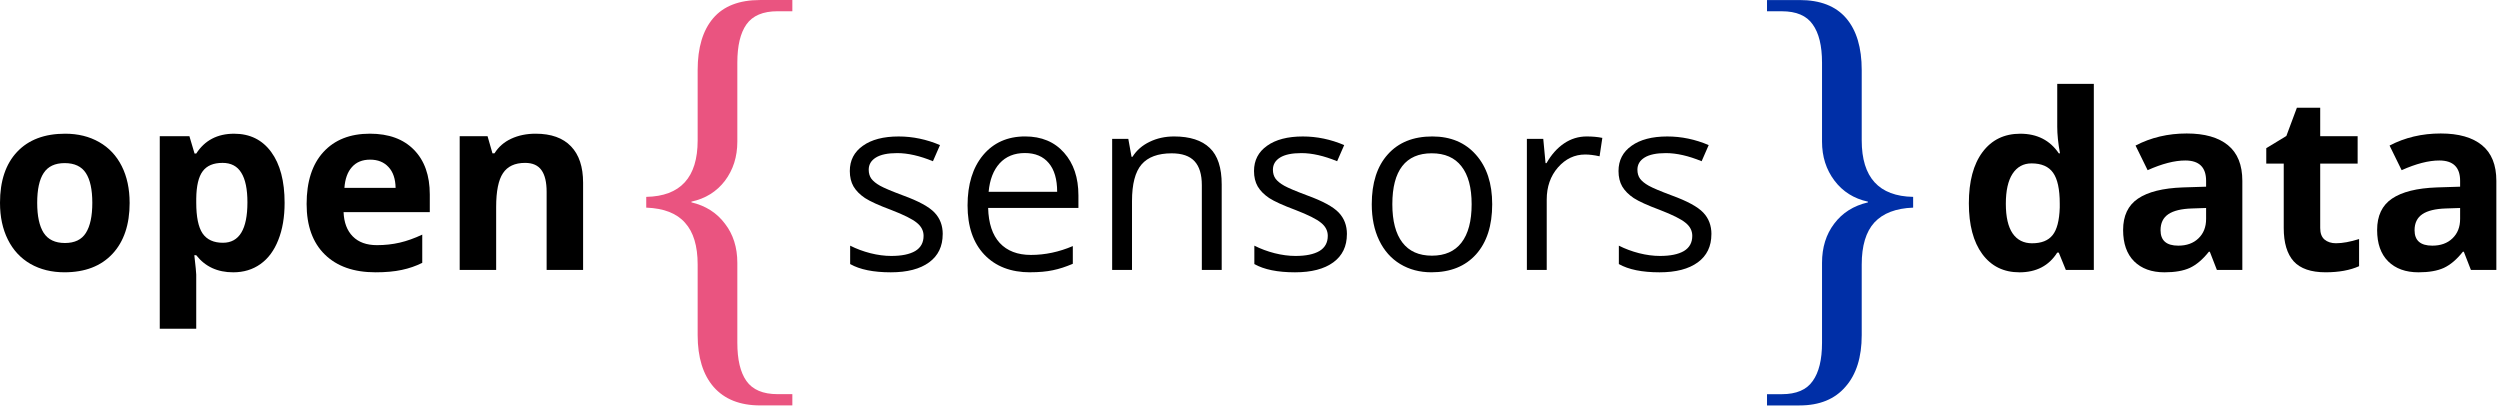
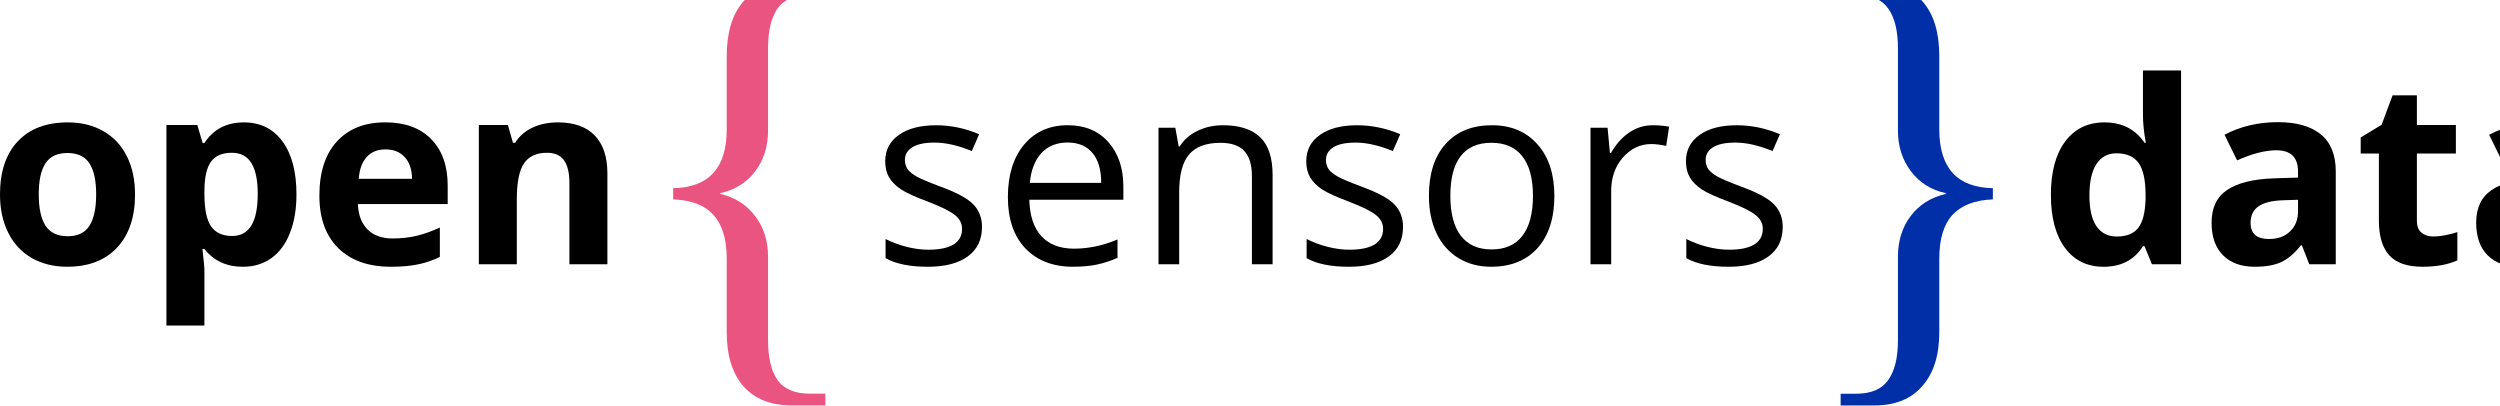
<svg xmlns="http://www.w3.org/2000/svg" xmlns:ns1="http://www.openswatchbook.org/uri/2009/osb" xmlns:xlink="http://www.w3.org/1999/xlink" width="148" height="24" id="svg2" version="1.1">
  <defs id="defs4">
    <linearGradient id="linearGradient4444" ns1:paint="solid">
      <stop style="stop-color:#002fa7;stop-opacity:1;" offset="0" id="stop4446" />
    </linearGradient>
    <linearGradient xlink:href="#linearGradient4444" id="linearGradient4448" x1="1481.61" y1="393.595" x2="3401.61" y2="393.595" gradientUnits="userSpaceOnUse" />
    <linearGradient xlink:href="#linearGradient4444" id="linearGradient4452" gradientUnits="userSpaceOnUse" x1="1481.61" y1="393.595" x2="3401.61" y2="393.595" gradientTransform="translate(-1761.612,2283.452)" />
  </defs>
  <g id="layer10" style="display:inline" transform="translate(0,-1028.362)" />
  <g id="layer2" style="display:inline" transform="translate(0,-1028.362)" />
  <g id="layer3" style="display:inline" transform="translate(0,-1028.362)" />
  <g id="layer4" style="display:none" transform="translate(0,-1028.362)" />
  <g id="layer5" style="display:none" transform="translate(0,-1028.362)" />
  <g id="layer6" style="display:none" transform="translate(0,-1028.362)" />
  <g id="layer7" style="display:none" transform="translate(0,-1028.362)">
    <path id="path3004" style="font-size:32px;font-style:normal;font-variant:normal;font-weight:normal;font-stretch:normal;text-align:start;line-height:125%;letter-spacing:0px;word-spacing:0px;writing-mode:lr-tb;text-anchor:start;fill:#000000;fill-opacity:1;stroke:none;font-family:Liberation Serif;-inkscape-font-specification:Liberation Serif" d="m 209.183,686.286 c -1.312,-1e-5 -2.323,-0.401 -3.031,-1.203 -0.698,-0.802 -1.047,-1.932 -1.047,-3.391 l 0,-4.609 c -1e-5,-1.219 -0.276,-2.13 -0.828,-2.734 -0.542,-0.615 -1.385,-0.943 -2.531,-0.984 l 0,-0.703 c 2.24,-0.042 3.359,-1.271 3.359,-3.688 l 0,-4.594 c -1e-5,-1.469 0.339,-2.599 1.016,-3.391 0.677,-0.792 1.698,-1.187 3.062,-1.188 l 2.109,0 0,0.734 -0.969,0 c -0.948,2e-5 -1.625,0.286 -2.031,0.859 -0.396,0.563 -0.594,1.396 -0.594,2.5 l 0,5.156 c -1e-5,0.99 -0.271,1.844 -0.812,2.562 -0.542,0.708 -1.271,1.161 -2.188,1.359 l 0,0.047 c 0.927,0.219 1.656,0.682 2.188,1.391 0.542,0.698 0.812,1.552 0.812,2.562 l 0,5.219 c -1e-5,1.104 0.198,1.937 0.594,2.5 0.406,0.573 1.083,0.859 2.031,0.859 l 0.969,0 0,0.734 -2.109,0" />
    <path id="path3006" style="font-size:32px;font-style:normal;font-variant:normal;font-weight:normal;font-stretch:normal;text-align:start;line-height:125%;letter-spacing:0px;word-spacing:0px;writing-mode:lr-tb;text-anchor:start;fill:#000000;fill-opacity:1;stroke:none;font-family:Liberation Serif;-inkscape-font-specification:Liberation Serif" d="m 217.121,686.286 0,-0.734 0.969,0 c 0.948,0 1.62,-0.286 2.016,-0.859 0.406,-0.563 0.609,-1.396 0.609,-2.5 l 0,-5.219 c 0,-1.01 0.266,-1.865 0.797,-2.562 0.531,-0.708 1.266,-1.172 2.203,-1.391 l 0,-0.047 c -0.917,-0.198 -1.646,-0.656 -2.188,-1.375 -0.542,-0.719 -0.812,-1.568 -0.812,-2.547 l 0,-5.156 c 0,-1.104 -0.203,-1.937 -0.609,-2.5 -0.396,-0.573 -1.068,-0.859 -2.016,-0.859 l -0.969,0 0,-0.734 2.125,0 c 1.354,2e-5 2.37,0.396 3.047,1.188 0.677,0.792 1.016,1.922 1.016,3.391 l 0,4.594 c 0,2.417 1.12,3.646 3.359,3.688 l 0,0.703 c -1.125,0.042 -1.969,0.365 -2.531,0.969 -0.552,0.604 -0.828,1.521 -0.828,2.75 l 0,4.609 c 0,1.448 -0.354,2.573 -1.062,3.375 -0.698,0.812 -1.698,1.219 -3,1.219 l -2.125,0" />
  </g>
  <g id="layer1" style="display:inline" transform="translate(0,-1028.362)">
-     <g id="g3015" transform="matrix(0.9999792,0,0,0.9999792,0,0.02257873)">
+     <g id="g3015" transform="matrix(1.041645,0,0,1.041645,0,-43.82504)">
      <path d="m 2.202,1040.368 c -3e-6,0.783 0.127,1.376 0.382,1.777 0.26,0.401 0.68,0.602 1.26,0.602 0.576,0 0.989,-0.198 1.239,-0.595 0.255,-0.401 0.382,-0.996 0.382,-1.784 -5e-6,-0.783 -0.127,-1.371 -0.382,-1.763 -0.255,-0.392 -0.673,-0.588 -1.253,-0.588 -0.576,0 -0.991,0.196 -1.246,0.588 -0.255,0.387 -0.382,0.975 -0.382,1.763 m 5.473,0 c -7e-6,1.288 -0.34,2.296 -1.019,3.023 -0.68,0.727 -1.626,1.09 -2.839,1.09 -0.76,0 -1.43,-0.165 -2.011,-0.495 -0.581,-0.335 -1.027,-0.814 -1.338,-1.437 C 0.156,1041.926 0,1041.199 0,1040.368 c 0,-1.293 0.337,-2.299 1.012,-3.016 0.675,-0.717 1.624,-1.076 2.846,-1.076 0.76,0 1.43,0.165 2.011,0.496 0.581,0.33 1.027,0.805 1.338,1.423 0.311,0.618 0.467,1.343 0.467,2.174" style="font-size:56px;font-style:normal;font-variant:normal;font-weight:bold;font-stretch:normal;text-align:start;line-height:125%;letter-spacing:0px;word-spacing:0px;writing-mode:lr-tb;text-anchor:start;fill:#000000;fill-opacity:1;stroke:none;font-family:Open Sans;-inkscape-font-specification:Open Sans Bold" id="path3925" />
      <path d="m 13.805,1044.482 c -0.93,0 -1.659,-0.337 -2.188,-1.012 l -0.113,0 c 0.076,0.661 0.113,1.043 0.113,1.147 l 0,3.207 -2.159,0 0,-11.398 1.756,0 0.304,1.026 0.099,0 c 0.505,-0.783 1.253,-1.175 2.244,-1.175 0.935,0 1.666,0.361 2.195,1.083 0.529,0.722 0.793,1.725 0.793,3.009 -8e-6,0.845 -0.125,1.579 -0.375,2.202 -0.245,0.623 -0.597,1.097 -1.055,1.423 -0.458,0.326 -0.996,0.488 -1.614,0.488 m -0.637,-6.478 c -0.533,0 -0.923,0.165 -1.168,0.495 -0.245,0.326 -0.373,0.866 -0.382,1.621 l 0,0.234 c -3e-6,0.85 0.125,1.458 0.375,1.827 0.255,0.368 0.656,0.552 1.204,0.552 0.968,0 1.451,-0.798 1.451,-2.393 -5e-6,-0.779 -0.12,-1.362 -0.361,-1.749 -0.236,-0.392 -0.609,-0.588 -1.119,-0.588" style="font-size:56px;font-style:normal;font-variant:normal;font-weight:bold;font-stretch:normal;text-align:start;line-height:125%;letter-spacing:0px;word-spacing:0px;writing-mode:lr-tb;text-anchor:start;fill:#000000;fill-opacity:1;stroke:none;font-family:Open Sans;-inkscape-font-specification:Open Sans Bold" id="path3927" />
      <path d="m 21.912,1037.812 c -0.458,0 -0.817,0.146 -1.076,0.439 -0.26,0.288 -0.408,0.699 -0.446,1.232 l 3.03,0 c -0.009,-0.533 -0.149,-0.944 -0.418,-1.232 -0.269,-0.293 -0.632,-0.439 -1.09,-0.439 m 0.304,6.669 c -1.274,0 -2.27,-0.352 -2.988,-1.055 -0.717,-0.703 -1.076,-1.699 -1.076,-2.988 0,-1.326 0.33,-2.35 0.991,-3.073 0.665,-0.727 1.583,-1.09 2.754,-1.09 1.119,0 1.989,0.319 2.612,0.956 0.623,0.637 0.935,1.517 0.935,2.641 l 0,1.048 -5.104,0 c 0.024,0.614 0.205,1.093 0.545,1.437 0.34,0.345 0.817,0.517 1.43,0.517 0.477,0 0.927,-0.05 1.352,-0.149 0.425,-0.099 0.868,-0.257 1.331,-0.474 l 0,1.671 c -0.378,0.189 -0.781,0.328 -1.211,0.418 -0.429,0.094 -0.953,0.142 -1.572,0.142" style="font-size:56px;font-style:normal;font-variant:normal;font-weight:bold;font-stretch:normal;text-align:start;line-height:125%;letter-spacing:0px;word-spacing:0px;writing-mode:lr-tb;text-anchor:start;fill:#000000;fill-opacity:1;stroke:none;font-family:Open Sans;-inkscape-font-specification:Open Sans Bold" id="path3929" />
      <path d="m 34.52,1044.34 -2.159,0 0,-4.623 c -10e-6,-0.571 -0.101,-0.998 -0.304,-1.281 -0.203,-0.288 -0.526,-0.432 -0.97,-0.432 -0.604,0 -1.041,0.203 -1.31,0.609 -0.269,0.401 -0.404,1.069 -0.404,2.003 l 0,3.724 -2.159,0 0,-7.915 1.65,0 0.29,1.012 0.12,0 c 0.241,-0.382 0.571,-0.67 0.991,-0.864 0.425,-0.198 0.906,-0.297 1.444,-0.297 0.92,0 1.619,0.25 2.096,0.75 0.477,0.495 0.715,1.213 0.715,2.152 l 0,5.161" style="font-size:56px;font-style:normal;font-variant:normal;font-weight:bold;font-stretch:normal;text-align:start;line-height:125%;letter-spacing:0px;word-spacing:0px;writing-mode:lr-tb;text-anchor:start;fill:#000000;fill-opacity:1;stroke:none;font-family:Open Sans;-inkscape-font-specification:Open Sans Bold" id="path3931" />
      <path d="m 44.998,1052.362 c -1.189,0 -2.105,-0.363 -2.747,-1.09 -0.632,-0.727 -0.949,-1.751 -0.949,-3.072 l 0,-4.177 c 0,-1.105 -0.25,-1.93 -0.75,-2.478 -0.491,-0.557 -1.255,-0.854 -2.294,-0.892 l 0,-0.637 c 2.029,-0.038 3.044,-1.152 3.044,-3.342 l 0,-4.163 c 0,-1.331 0.307,-2.355 0.92,-3.073 0.614,-0.717 1.539,-1.076 2.775,-1.076 l 1.911,0 0,0.665 -0.878,0 c -0.859,0 -1.473,0.26 -1.841,0.779 -0.359,0.51 -0.538,1.265 -0.538,2.265 l 0,4.673 c -10e-6,0.897 -0.245,1.671 -0.736,2.322 -0.491,0.642 -1.152,1.052 -1.982,1.232 l 0,0.042 c 0.84,0.198 1.501,0.618 1.982,1.26 0.491,0.632 0.736,1.407 0.736,2.322 l 0,4.729 c -10e-6,1.001 0.179,1.756 0.538,2.265 0.368,0.519 0.982,0.779 1.841,0.779 l 0.878,0 0,0.665 -1.911,0" style="font-size:112px;font-style:normal;font-variant:normal;font-weight:normal;font-stretch:normal;text-align:start;line-height:125%;letter-spacing:0px;word-spacing:0px;writing-mode:lr-tb;text-anchor:start;fill:#ea5480;fill-opacity:1;stroke:none;font-family:Liberation Serif;-inkscape-font-specification:Liberation Serif" id="path3933" />
      <path d="m 55.809,1042.223 c -1e-5,0.722 -0.269,1.279 -0.807,1.671 -0.538,0.392 -1.293,0.588 -2.265,0.588 -1.029,0 -1.831,-0.163 -2.407,-0.488 l 0,-1.09 c 0.373,0.189 0.772,0.337 1.196,0.446 0.429,0.108 0.842,0.163 1.239,0.163 0.614,0 1.086,-0.097 1.416,-0.29 0.33,-0.198 0.496,-0.498 0.496,-0.899 -1e-5,-0.302 -0.132,-0.559 -0.396,-0.772 -0.26,-0.217 -0.769,-0.472 -1.529,-0.765 -0.722,-0.269 -1.237,-0.503 -1.543,-0.701 -0.302,-0.203 -0.529,-0.432 -0.68,-0.687 -0.146,-0.255 -0.219,-0.559 -0.219,-0.913 0,-0.632 0.257,-1.13 0.772,-1.494 0.514,-0.368 1.22,-0.552 2.117,-0.552 0.835,10e-5 1.652,0.17 2.45,0.51 l -0.418,0.956 c -0.779,-0.321 -1.484,-0.481 -2.117,-0.481 -0.557,0 -0.977,0.087 -1.26,0.262 -0.283,0.175 -0.425,0.415 -0.425,0.722 0,0.208 0.052,0.385 0.156,0.531 0.109,0.146 0.281,0.285 0.517,0.418 0.236,0.132 0.689,0.323 1.359,0.573 0.92,0.335 1.541,0.673 1.862,1.012 0.326,0.34 0.488,0.767 0.488,1.281" id="path3935" style="font-size:56px;font-style:normal;font-variant:normal;font-weight:normal;font-stretch:normal;text-align:start;line-height:125%;letter-spacing:0px;word-spacing:0px;writing-mode:lr-tb;text-anchor:start;fill:#000000;fill-opacity:1;stroke:none;font-family:Open Sans;-inkscape-font-specification:Open Sans" />
      <path d="m 60.991,1044.482 c -1.147,0 -2.053,-0.349 -2.719,-1.048 -0.661,-0.699 -0.991,-1.668 -0.991,-2.91 -10e-6,-1.251 0.307,-2.244 0.92,-2.981 0.618,-0.736 1.447,-1.104 2.485,-1.105 0.972,10e-5 1.742,0.321 2.308,0.963 0.566,0.637 0.85,1.48 0.85,2.527 l 0,0.743 -5.345,0 c 0.024,0.911 0.253,1.602 0.687,2.074 0.439,0.472 1.055,0.708 1.848,0.708 0.835,0 1.661,-0.175 2.478,-0.524 l 0,1.048 c -0.415,0.179 -0.809,0.307 -1.182,0.382 -0.368,0.08 -0.814,0.12 -1.338,0.12 m -0.319,-7.058 c -0.623,0 -1.121,0.203 -1.494,0.609 -0.368,0.406 -0.585,0.968 -0.651,1.685 l 4.057,0 c -10e-6,-0.741 -0.165,-1.307 -0.496,-1.699 -0.33,-0.396 -0.802,-0.595 -1.416,-0.595" id="path3937" style="font-size:56px;font-style:normal;font-variant:normal;font-weight:normal;font-stretch:normal;text-align:start;line-height:125%;letter-spacing:0px;word-spacing:0px;writing-mode:lr-tb;text-anchor:start;fill:#000000;fill-opacity:1;stroke:none;font-family:Open Sans;-inkscape-font-specification:Open Sans" />
      <path d="m 71.15,1044.34 0,-5.019 c 0,-0.632 -0.144,-1.105 -0.432,-1.416 -0.288,-0.311 -0.739,-0.467 -1.352,-0.467 -0.812,0 -1.406,0.22 -1.784,0.658 -0.378,0.439 -0.566,1.163 -0.566,2.173 l 0,4.071 -1.175,0 0,-7.759 0.956,0 0.191,1.062 0.057,0 c 0.241,-0.382 0.578,-0.677 1.012,-0.885 0.434,-0.212 0.918,-0.319 1.451,-0.319 0.935,10e-5 1.638,0.227 2.11,0.68 0.472,0.448 0.708,1.168 0.708,2.159 l 0,5.062 -1.175,0" id="path3939" style="font-size:56px;font-style:normal;font-variant:normal;font-weight:normal;font-stretch:normal;text-align:start;line-height:125%;letter-spacing:0px;word-spacing:0px;writing-mode:lr-tb;text-anchor:start;fill:#000000;fill-opacity:1;stroke:none;font-family:Open Sans;-inkscape-font-specification:Open Sans" />
      <path d="m 79.738,1042.223 c 0,0.722 -0.269,1.279 -0.807,1.671 -0.538,0.392 -1.293,0.588 -2.265,0.588 -1.029,0 -1.831,-0.163 -2.407,-0.488 l 0,-1.09 c 0.373,0.189 0.772,0.337 1.196,0.446 0.429,0.108 0.842,0.163 1.239,0.163 0.614,0 1.086,-0.097 1.416,-0.29 0.33,-0.198 0.496,-0.498 0.496,-0.899 -1e-5,-0.302 -0.132,-0.559 -0.396,-0.772 -0.26,-0.217 -0.769,-0.472 -1.529,-0.765 -0.722,-0.269 -1.237,-0.503 -1.543,-0.701 -0.302,-0.203 -0.529,-0.432 -0.68,-0.687 -0.146,-0.255 -0.219,-0.559 -0.219,-0.913 0,-0.632 0.257,-1.13 0.772,-1.494 0.514,-0.368 1.22,-0.552 2.117,-0.552 0.835,10e-5 1.652,0.17 2.45,0.51 l -0.418,0.956 c -0.779,-0.321 -1.484,-0.481 -2.117,-0.481 -0.557,0 -0.977,0.087 -1.26,0.262 -0.283,0.175 -0.425,0.415 -0.425,0.722 0,0.208 0.052,0.385 0.156,0.531 0.109,0.146 0.281,0.285 0.517,0.418 0.236,0.132 0.689,0.323 1.359,0.573 0.92,0.335 1.541,0.673 1.862,1.012 0.326,0.34 0.488,0.767 0.488,1.281" id="path3941" style="font-size:56px;font-style:normal;font-variant:normal;font-weight:normal;font-stretch:normal;text-align:start;line-height:125%;letter-spacing:0px;word-spacing:0px;writing-mode:lr-tb;text-anchor:start;fill:#000000;fill-opacity:1;stroke:none;font-family:Open Sans;-inkscape-font-specification:Open Sans" />
      <path d="m 88.34,1040.453 c 0,1.265 -0.319,2.254 -0.956,2.966 -0.637,0.708 -1.517,1.062 -2.641,1.062 -0.694,0 -1.31,-0.163 -1.848,-0.488 -0.538,-0.326 -0.953,-0.793 -1.246,-1.402 -0.293,-0.609 -0.439,-1.322 -0.439,-2.138 0,-1.265 0.316,-2.249 0.949,-2.952 0.632,-0.708 1.51,-1.062 2.634,-1.062 1.086,10e-5 1.947,0.361 2.584,1.083 0.642,0.722 0.963,1.699 0.963,2.931 m -5.912,0 c 0,0.991 0.198,1.746 0.595,2.265 0.396,0.519 0.979,0.779 1.749,0.779 0.769,0 1.352,-0.257 1.749,-0.772 0.401,-0.519 0.602,-1.277 0.602,-2.273 0,-0.986 -0.201,-1.734 -0.602,-2.244 -0.396,-0.514 -0.984,-0.772 -1.763,-0.772 -0.769,0 -1.35,0.253 -1.742,0.757 -0.392,0.505 -0.588,1.258 -0.588,2.258" id="path3943" style="font-size:56px;font-style:normal;font-variant:normal;font-weight:normal;font-stretch:normal;text-align:start;line-height:125%;letter-spacing:0px;word-spacing:0px;writing-mode:lr-tb;text-anchor:start;fill:#000000;fill-opacity:1;stroke:none;font-family:Open Sans;-inkscape-font-specification:Open Sans" />
      <path d="m 93.933,1036.439 c 0.345,10e-5 0.654,0.028 0.927,0.085 l -0.163,1.09 c -0.321,-0.071 -0.604,-0.106 -0.85,-0.106 -0.628,0 -1.166,0.255 -1.614,0.765 -0.444,0.51 -0.665,1.145 -0.665,1.904 l 0,4.163 -1.175,0 0,-7.759 0.97,0 0.135,1.437 0.057,0 c 0.288,-0.505 0.635,-0.894 1.041,-1.168 0.406,-0.274 0.852,-0.411 1.338,-0.411" id="path3945" style="font-size:56px;font-style:normal;font-variant:normal;font-weight:normal;font-stretch:normal;text-align:start;line-height:125%;letter-spacing:0px;word-spacing:0px;writing-mode:lr-tb;text-anchor:start;fill:#000000;fill-opacity:1;stroke:none;font-family:Open Sans;-inkscape-font-specification:Open Sans" />
      <path d="m 101.317,1042.223 c 0,0.722 -0.269,1.279 -0.807,1.671 -0.538,0.392 -1.293,0.588 -2.265,0.588 -1.029,0 -1.831,-0.163 -2.407,-0.488 l 0,-1.09 c 0.373,0.189 0.772,0.337 1.196,0.446 0.429,0.108 0.842,0.163 1.239,0.163 0.614,0 1.086,-0.097 1.416,-0.29 0.33,-0.198 0.496,-0.498 0.496,-0.899 -1e-5,-0.302 -0.132,-0.559 -0.396,-0.772 -0.26,-0.217 -0.769,-0.472 -1.529,-0.765 -0.722,-0.269 -1.237,-0.503 -1.543,-0.701 -0.302,-0.203 -0.529,-0.432 -0.68,-0.687 -0.146,-0.255 -0.219,-0.559 -0.219,-0.913 0,-0.632 0.257,-1.13 0.772,-1.494 0.514,-0.368 1.22,-0.552 2.117,-0.552 0.835,10e-5 1.652,0.17 2.45,0.51 l -0.418,0.956 c -0.779,-0.321 -1.484,-0.481 -2.117,-0.481 -0.557,0 -0.977,0.087 -1.26,0.262 -0.283,0.175 -0.425,0.415 -0.425,0.722 0,0.208 0.052,0.385 0.156,0.531 0.109,0.146 0.281,0.285 0.517,0.418 0.236,0.132 0.689,0.323 1.359,0.573 0.92,0.335 1.541,0.673 1.862,1.012 0.326,0.34 0.488,0.767 0.488,1.281" id="path3947" style="font-size:56px;font-style:normal;font-variant:normal;font-weight:normal;font-stretch:normal;text-align:start;line-height:125%;letter-spacing:0px;word-spacing:0px;writing-mode:lr-tb;text-anchor:start;fill:#000000;fill-opacity:1;stroke:none;font-family:Open Sans;-inkscape-font-specification:Open Sans" />
      <path d="m 104.609,1052.362 0,-0.665 0.878,0 c 0.859,0 1.468,-0.26 1.827,-0.779 0.368,-0.51 0.552,-1.265 0.552,-2.265 l 0,-4.729 c -10e-6,-0.916 0.241,-1.69 0.722,-2.322 0.481,-0.642 1.147,-1.062 1.996,-1.26 l 0,-0.043 c -0.831,-0.179 -1.491,-0.595 -1.982,-1.246 -0.491,-0.651 -0.736,-1.421 -0.736,-2.308 l 0,-4.673 c -10e-6,-1.001 -0.184,-1.756 -0.552,-2.265 -0.359,-0.519 -0.968,-0.779 -1.827,-0.779 l -0.878,0 0,-0.665 1.926,0 c 1.227,0 2.147,0.359 2.761,1.076 0.614,0.717 0.92,1.742 0.92,3.072 l 0,4.163 c -1e-5,2.19 1.015,3.304 3.044,3.342 l 0,0.637 c -1.019,0.038 -1.784,0.33 -2.294,0.878 -0.5,0.547 -0.75,1.378 -0.75,2.492 l 0,4.177 c -1e-5,1.312 -0.321,2.332 -0.963,3.058 -0.632,0.736 -1.539,1.105 -2.719,1.105 l -1.926,0" style="font-size:112px;font-style:normal;font-variant:normal;font-weight:normal;font-stretch:normal;text-align:start;line-height:125%;letter-spacing:0px;word-spacing:0px;writing-mode:lr-tb;text-anchor:start;fill:#002fa7;fill-opacity:1;stroke:none;font-family:Liberation Serif;-inkscape-font-specification:Liberation Serif" id="path3949" />
      <path d="m 119.547,1044.482 c -0.93,0 -1.661,-0.361 -2.195,-1.083 -0.529,-0.722 -0.793,-1.723 -0.793,-3.002 0,-1.298 0.269,-2.308 0.807,-3.03 0.543,-0.727 1.288,-1.09 2.237,-1.09 0.996,0 1.756,0.387 2.28,1.161 l 0.071,0 c -0.109,-0.59 -0.163,-1.116 -0.163,-1.579 l 0,-2.534 2.166,0 0,11.016 -1.657,0 -0.418,-1.026 -0.092,0 c -0.491,0.779 -1.239,1.168 -2.244,1.168 m 0.758,-1.72 c 0.552,0 0.956,-0.161 1.211,-0.481 0.26,-0.321 0.401,-0.866 0.425,-1.635 l 0,-0.234 c 0,-0.85 -0.132,-1.458 -0.396,-1.827 -0.26,-0.368 -0.684,-0.552 -1.274,-0.552 -0.481,0 -0.857,0.205 -1.126,0.616 -0.264,0.406 -0.396,0.998 -0.396,1.777 0,0.779 0.135,1.364 0.404,1.756 0.269,0.387 0.654,0.581 1.154,0.581" style="font-size:56px;font-style:normal;font-variant:normal;font-weight:bold;font-stretch:normal;text-align:start;line-height:125%;letter-spacing:0px;word-spacing:0px;writing-mode:lr-tb;text-anchor:start;fill:#000000;fill-opacity:1;stroke:none;font-family:Open Sans;-inkscape-font-specification:Open Sans Bold" id="path3951" />
      <path d="m 131.242,1044.34 -0.418,-1.076 -0.057,0 c -0.363,0.458 -0.739,0.776 -1.126,0.956 -0.382,0.175 -0.883,0.262 -1.501,0.262 -0.76,0 -1.359,-0.217 -1.798,-0.651 -0.434,-0.434 -0.651,-1.052 -0.651,-1.855 0,-0.84 0.293,-1.458 0.878,-1.855 0.59,-0.401 1.477,-0.623 2.662,-0.665 l 1.373,-0.043 0,-0.347 c -10e-6,-0.802 -0.411,-1.204 -1.232,-1.204 -0.632,0 -1.376,0.191 -2.23,0.574 l -0.715,-1.458 c 0.911,-0.477 1.921,-0.715 3.03,-0.715 1.062,0 1.876,0.231 2.442,0.694 0.566,0.463 0.85,1.166 0.85,2.11 l 0,5.274 -1.508,0 m -0.637,-3.667 -0.835,0.028 c -0.628,0.019 -1.095,0.132 -1.402,0.34 -0.307,0.208 -0.46,0.524 -0.46,0.949 0,0.609 0.349,0.913 1.048,0.913 0.5,0 0.899,-0.144 1.196,-0.432 0.302,-0.288 0.453,-0.67 0.453,-1.147 l 0,-0.651" style="font-size:56px;font-style:normal;font-variant:normal;font-weight:bold;font-stretch:normal;text-align:start;line-height:125%;letter-spacing:0px;word-spacing:0px;writing-mode:lr-tb;text-anchor:start;fill:#000000;fill-opacity:1;stroke:none;font-family:Open Sans;-inkscape-font-specification:Open Sans Bold" id="path3953" />
      <path d="m 138.301,1042.761 c 0.378,0 0.831,-0.083 1.359,-0.248 l 0,1.607 c -0.538,0.241 -1.199,0.361 -1.982,0.361 -0.864,0 -1.494,-0.217 -1.89,-0.651 -0.392,-0.439 -0.588,-1.095 -0.588,-1.968 l 0,-3.816 -1.034,0 0,-0.913 1.189,-0.722 0.623,-1.671 1.381,0 0,1.685 2.216,0 0,1.621 -2.216,0 0,3.816 c 0,0.307 0.085,0.533 0.255,0.68 0.175,0.146 0.404,0.22 0.687,0.22" style="font-size:56px;font-style:normal;font-variant:normal;font-weight:bold;font-stretch:normal;text-align:start;line-height:125%;letter-spacing:0px;word-spacing:0px;writing-mode:lr-tb;text-anchor:start;fill:#000000;fill-opacity:1;stroke:none;font-family:Open Sans;-inkscape-font-specification:Open Sans Bold" id="path3955" />
      <path d="m 146.28,1044.34 -0.418,-1.076 -0.057,0 c -0.363,0.458 -0.739,0.776 -1.126,0.956 -0.382,0.175 -0.883,0.262 -1.501,0.262 -0.76,0 -1.359,-0.217 -1.798,-0.651 -0.434,-0.434 -0.651,-1.052 -0.651,-1.855 0,-0.84 0.293,-1.458 0.878,-1.855 0.59,-0.401 1.477,-0.623 2.662,-0.665 l 1.373,-0.043 0,-0.347 c -1e-5,-0.802 -0.411,-1.204 -1.232,-1.204 -0.632,0 -1.376,0.191 -2.23,0.574 l -0.715,-1.458 c 0.911,-0.477 1.921,-0.715 3.03,-0.715 1.062,0 1.876,0.231 2.442,0.694 0.566,0.463 0.85,1.166 0.85,2.11 l 0,5.274 -1.508,0 m -0.637,-3.667 -0.835,0.028 c -0.628,0.019 -1.095,0.132 -1.402,0.34 -0.307,0.208 -0.46,0.524 -0.46,0.949 0,0.609 0.349,0.913 1.048,0.913 0.5,0 0.899,-0.144 1.196,-0.432 0.302,-0.288 0.453,-0.67 0.453,-1.147 l 0,-0.651" style="font-size:56px;font-style:normal;font-variant:normal;font-weight:bold;font-stretch:normal;text-align:start;line-height:125%;letter-spacing:0px;word-spacing:0px;writing-mode:lr-tb;text-anchor:start;fill:#000000;fill-opacity:1;stroke:none;font-family:Open Sans;-inkscape-font-specification:Open Sans Bold" id="path3957" />
    </g>
  </g>
  <g id="layer9" style="display:inline" transform="translate(0,-1028.362)" />
  <g id="layer8" style="display:inline" transform="translate(0,-1028.362)" />
  <g id="layer11" style="display:inline" transform="translate(0,-1028.362)" />
</svg>
